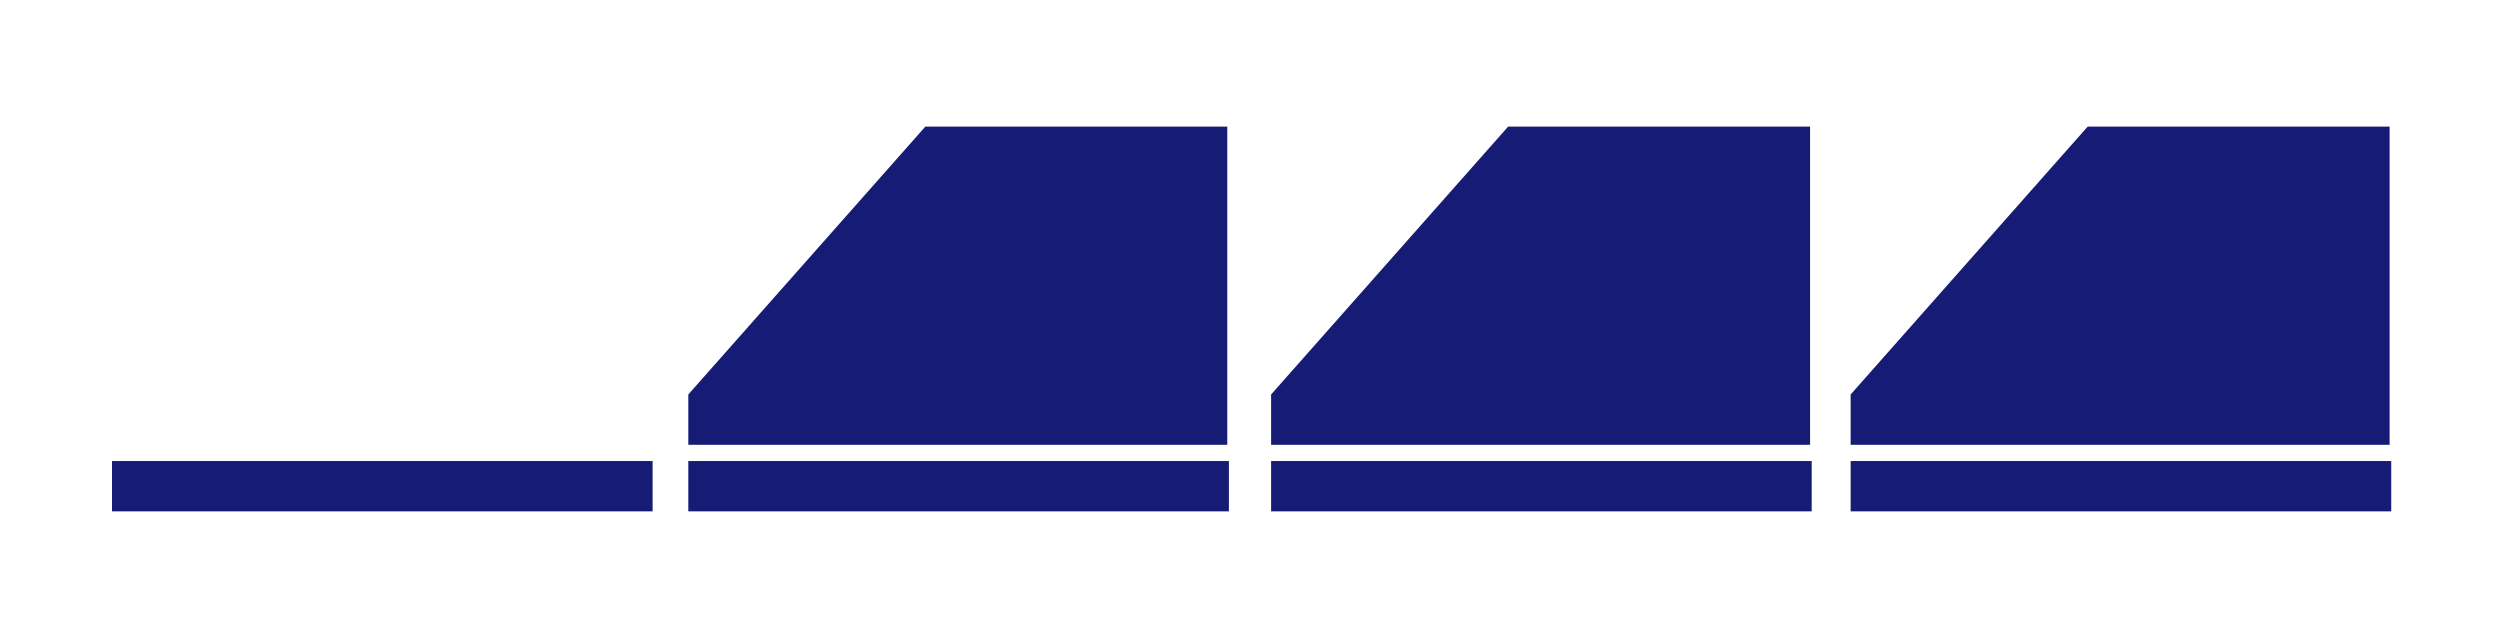
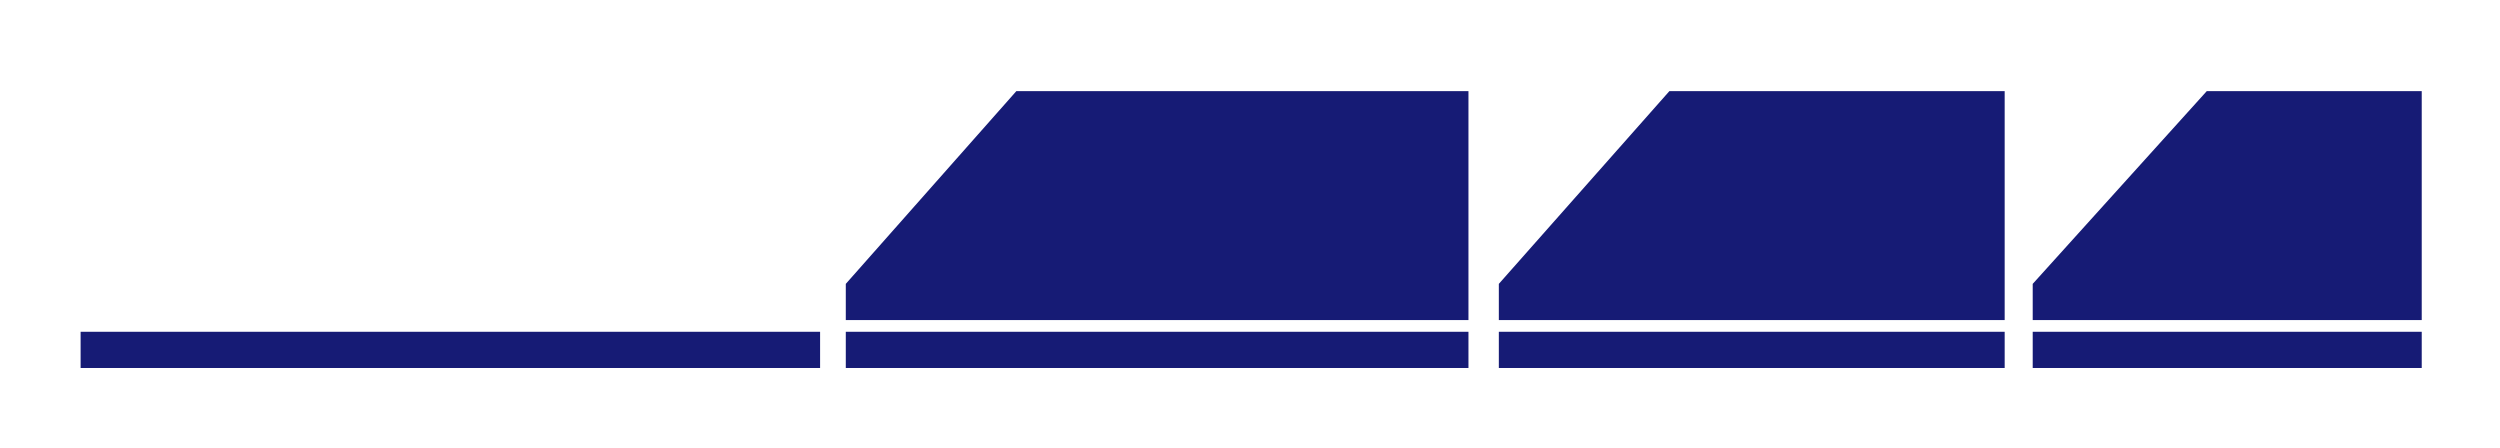
- <svg xmlns="http://www.w3.org/2000/svg" viewBox="0 0 1540 383">
-   <polygon points="424,274 424,243 570,78 756,78 756,274" fill="#161B75" />
-   <polygon points="783,274 783,243 929,78 1115,78 1115,274" fill="#161B75" />
-   <polygon points="1140,274 1140,243 1286,78 1472,78 1472,274" fill="#161B75" />
-   <rect x="69" y="284" width="333" height="31" fill="#161B75" />
-   <rect x="424" y="284" width="333" height="31" fill="#161B75" />
-   <rect x="783" y="284" width="333" height="31" fill="#161B75" />
-   <rect x="1140" y="284" width="333" height="31" fill="#161B75" />
+ <svg xmlns="http://www.w3.org/2000/svg" viewBox="0 0 2140 383">
+   <polygon points="724,274 724,243 870,78 1257,78 1257,274" fill="#161B75" />
+   <polygon points="1283,274 1283,243 1429,78 1716,78 1716,274" fill="#161B75" />
+   <polygon points="1740,274 1740,243 1889,78 2073,78 2073,274" fill="#161B75" />
+   <rect x="69" y="284" width="633" height="31" fill="#161B75" />
+   <rect x="724" y="284" width="533" height="31" fill="#161B75" />
+   <rect x="1283" y="284" width="433" height="31" fill="#161B75" />
+   <rect x="1740" y="284" width="333" height="31" fill="#161B75" />
</svg>
